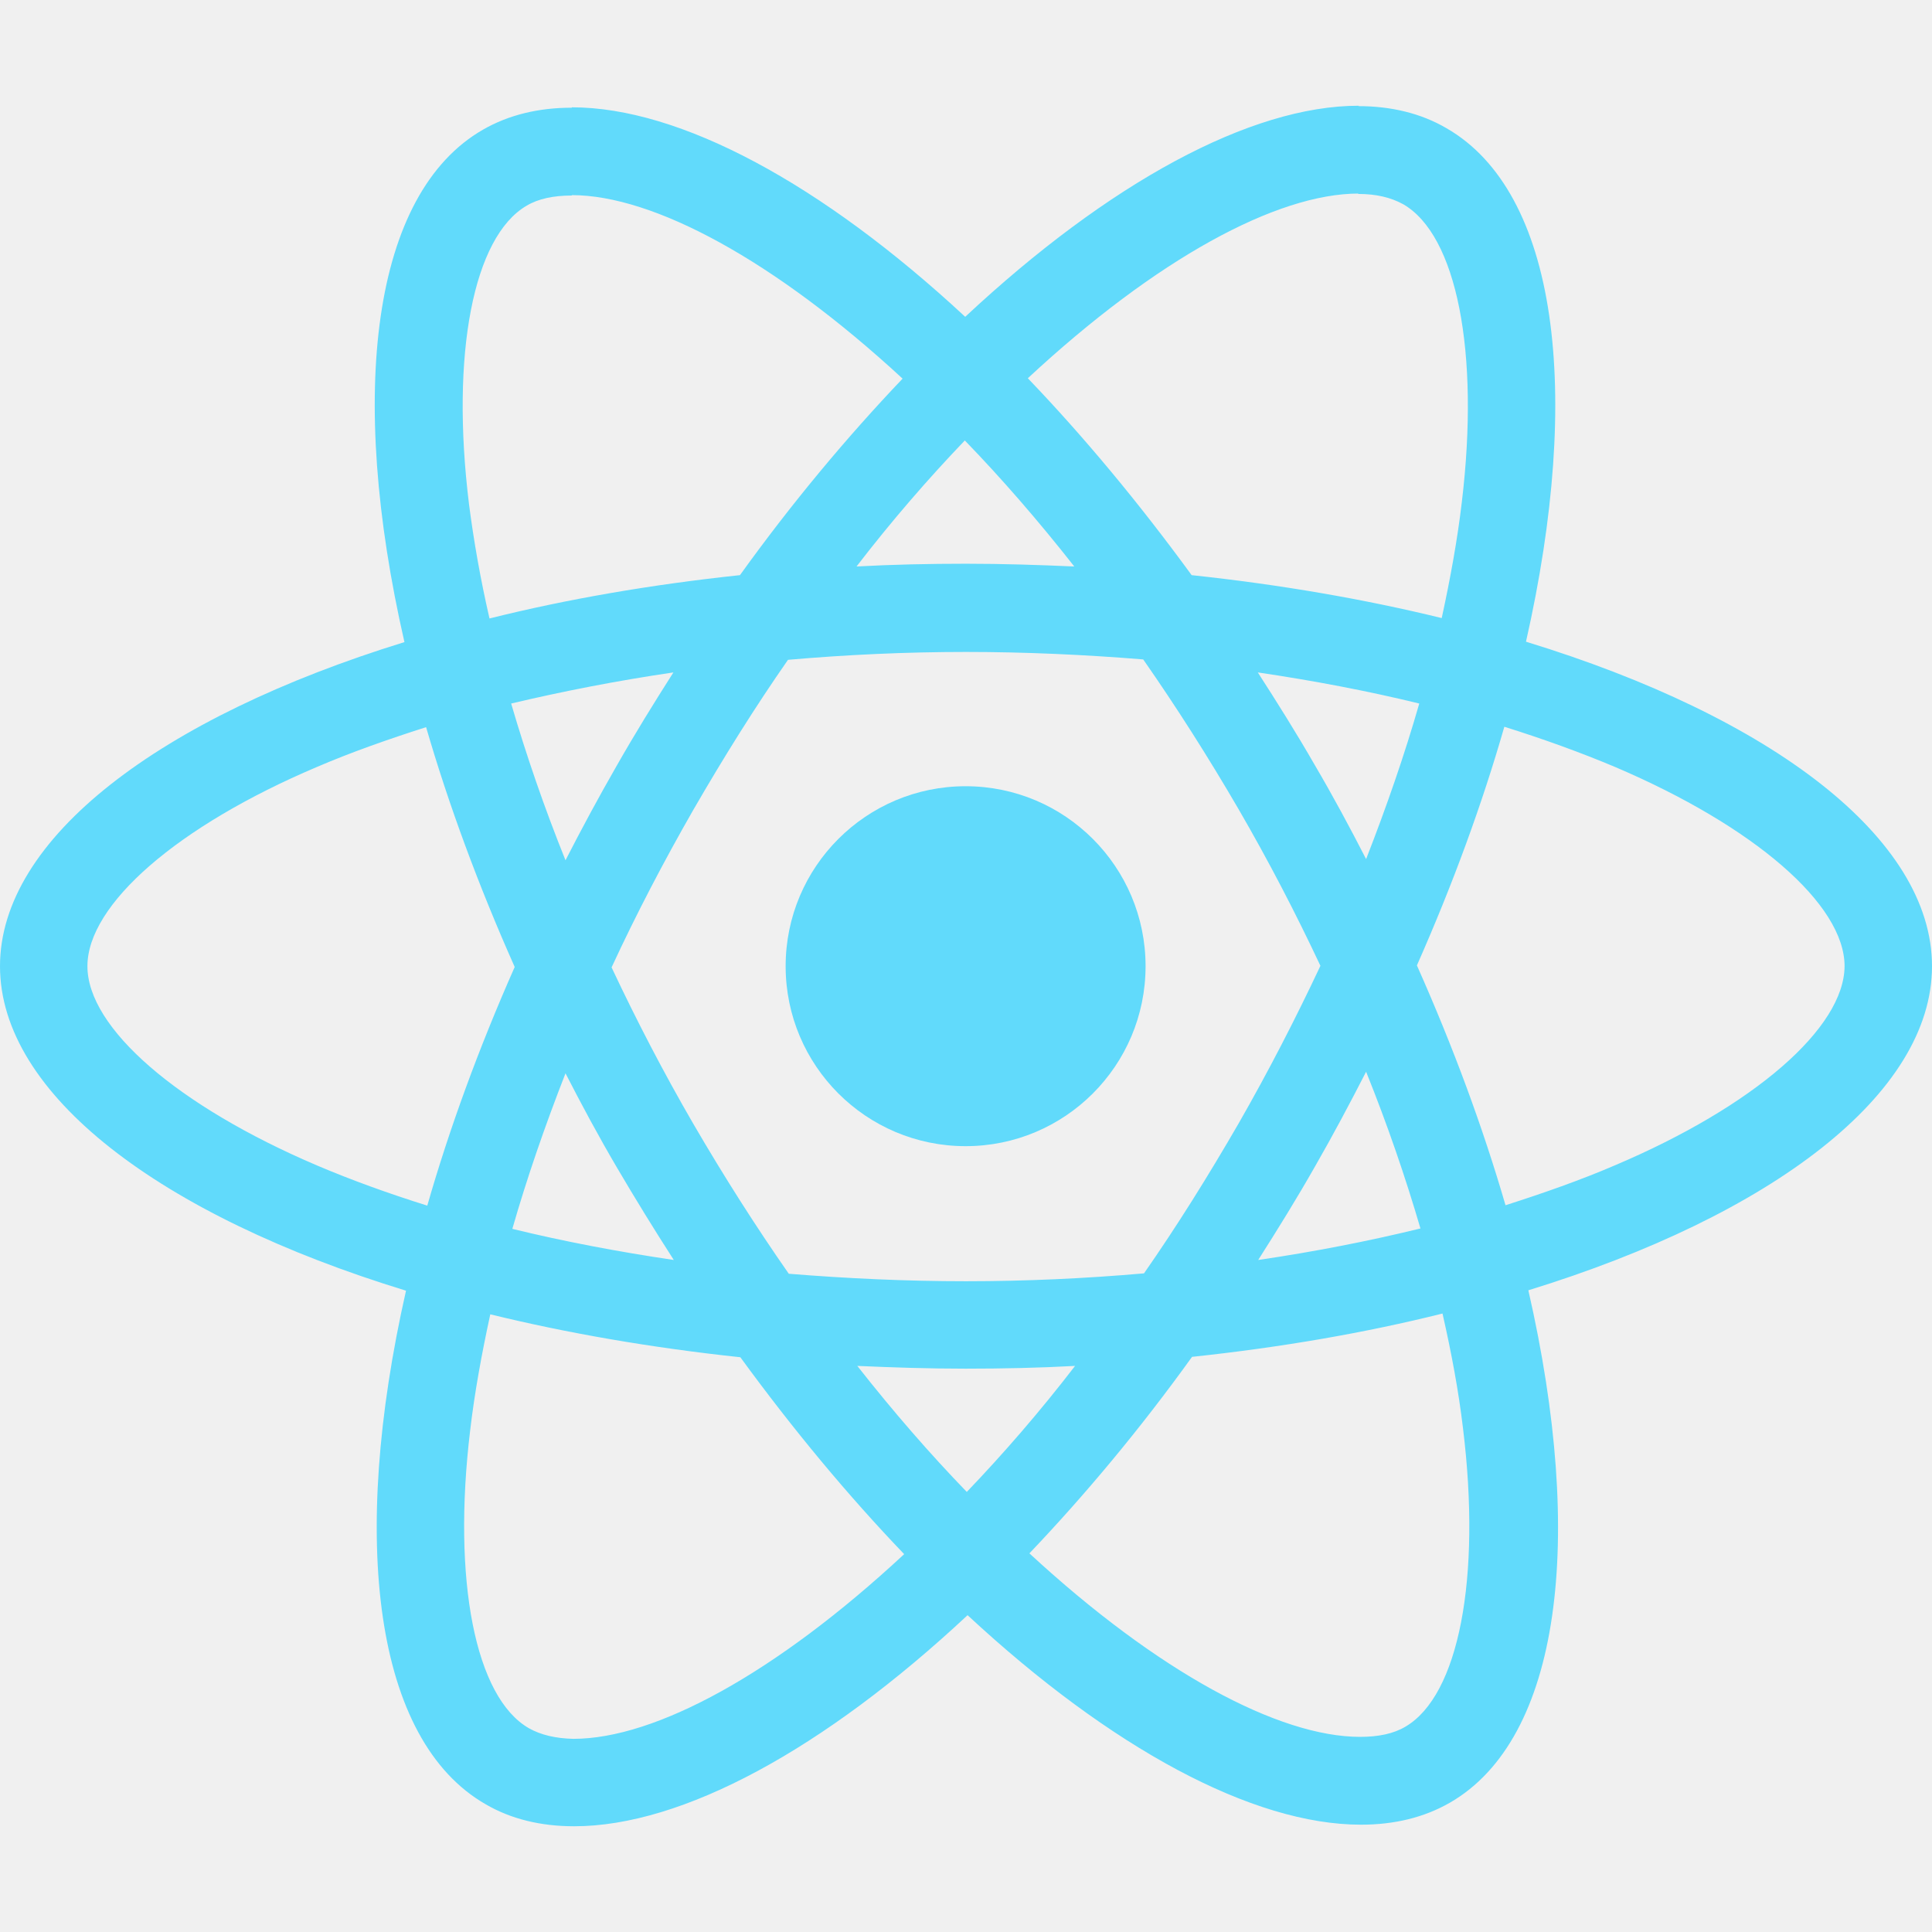
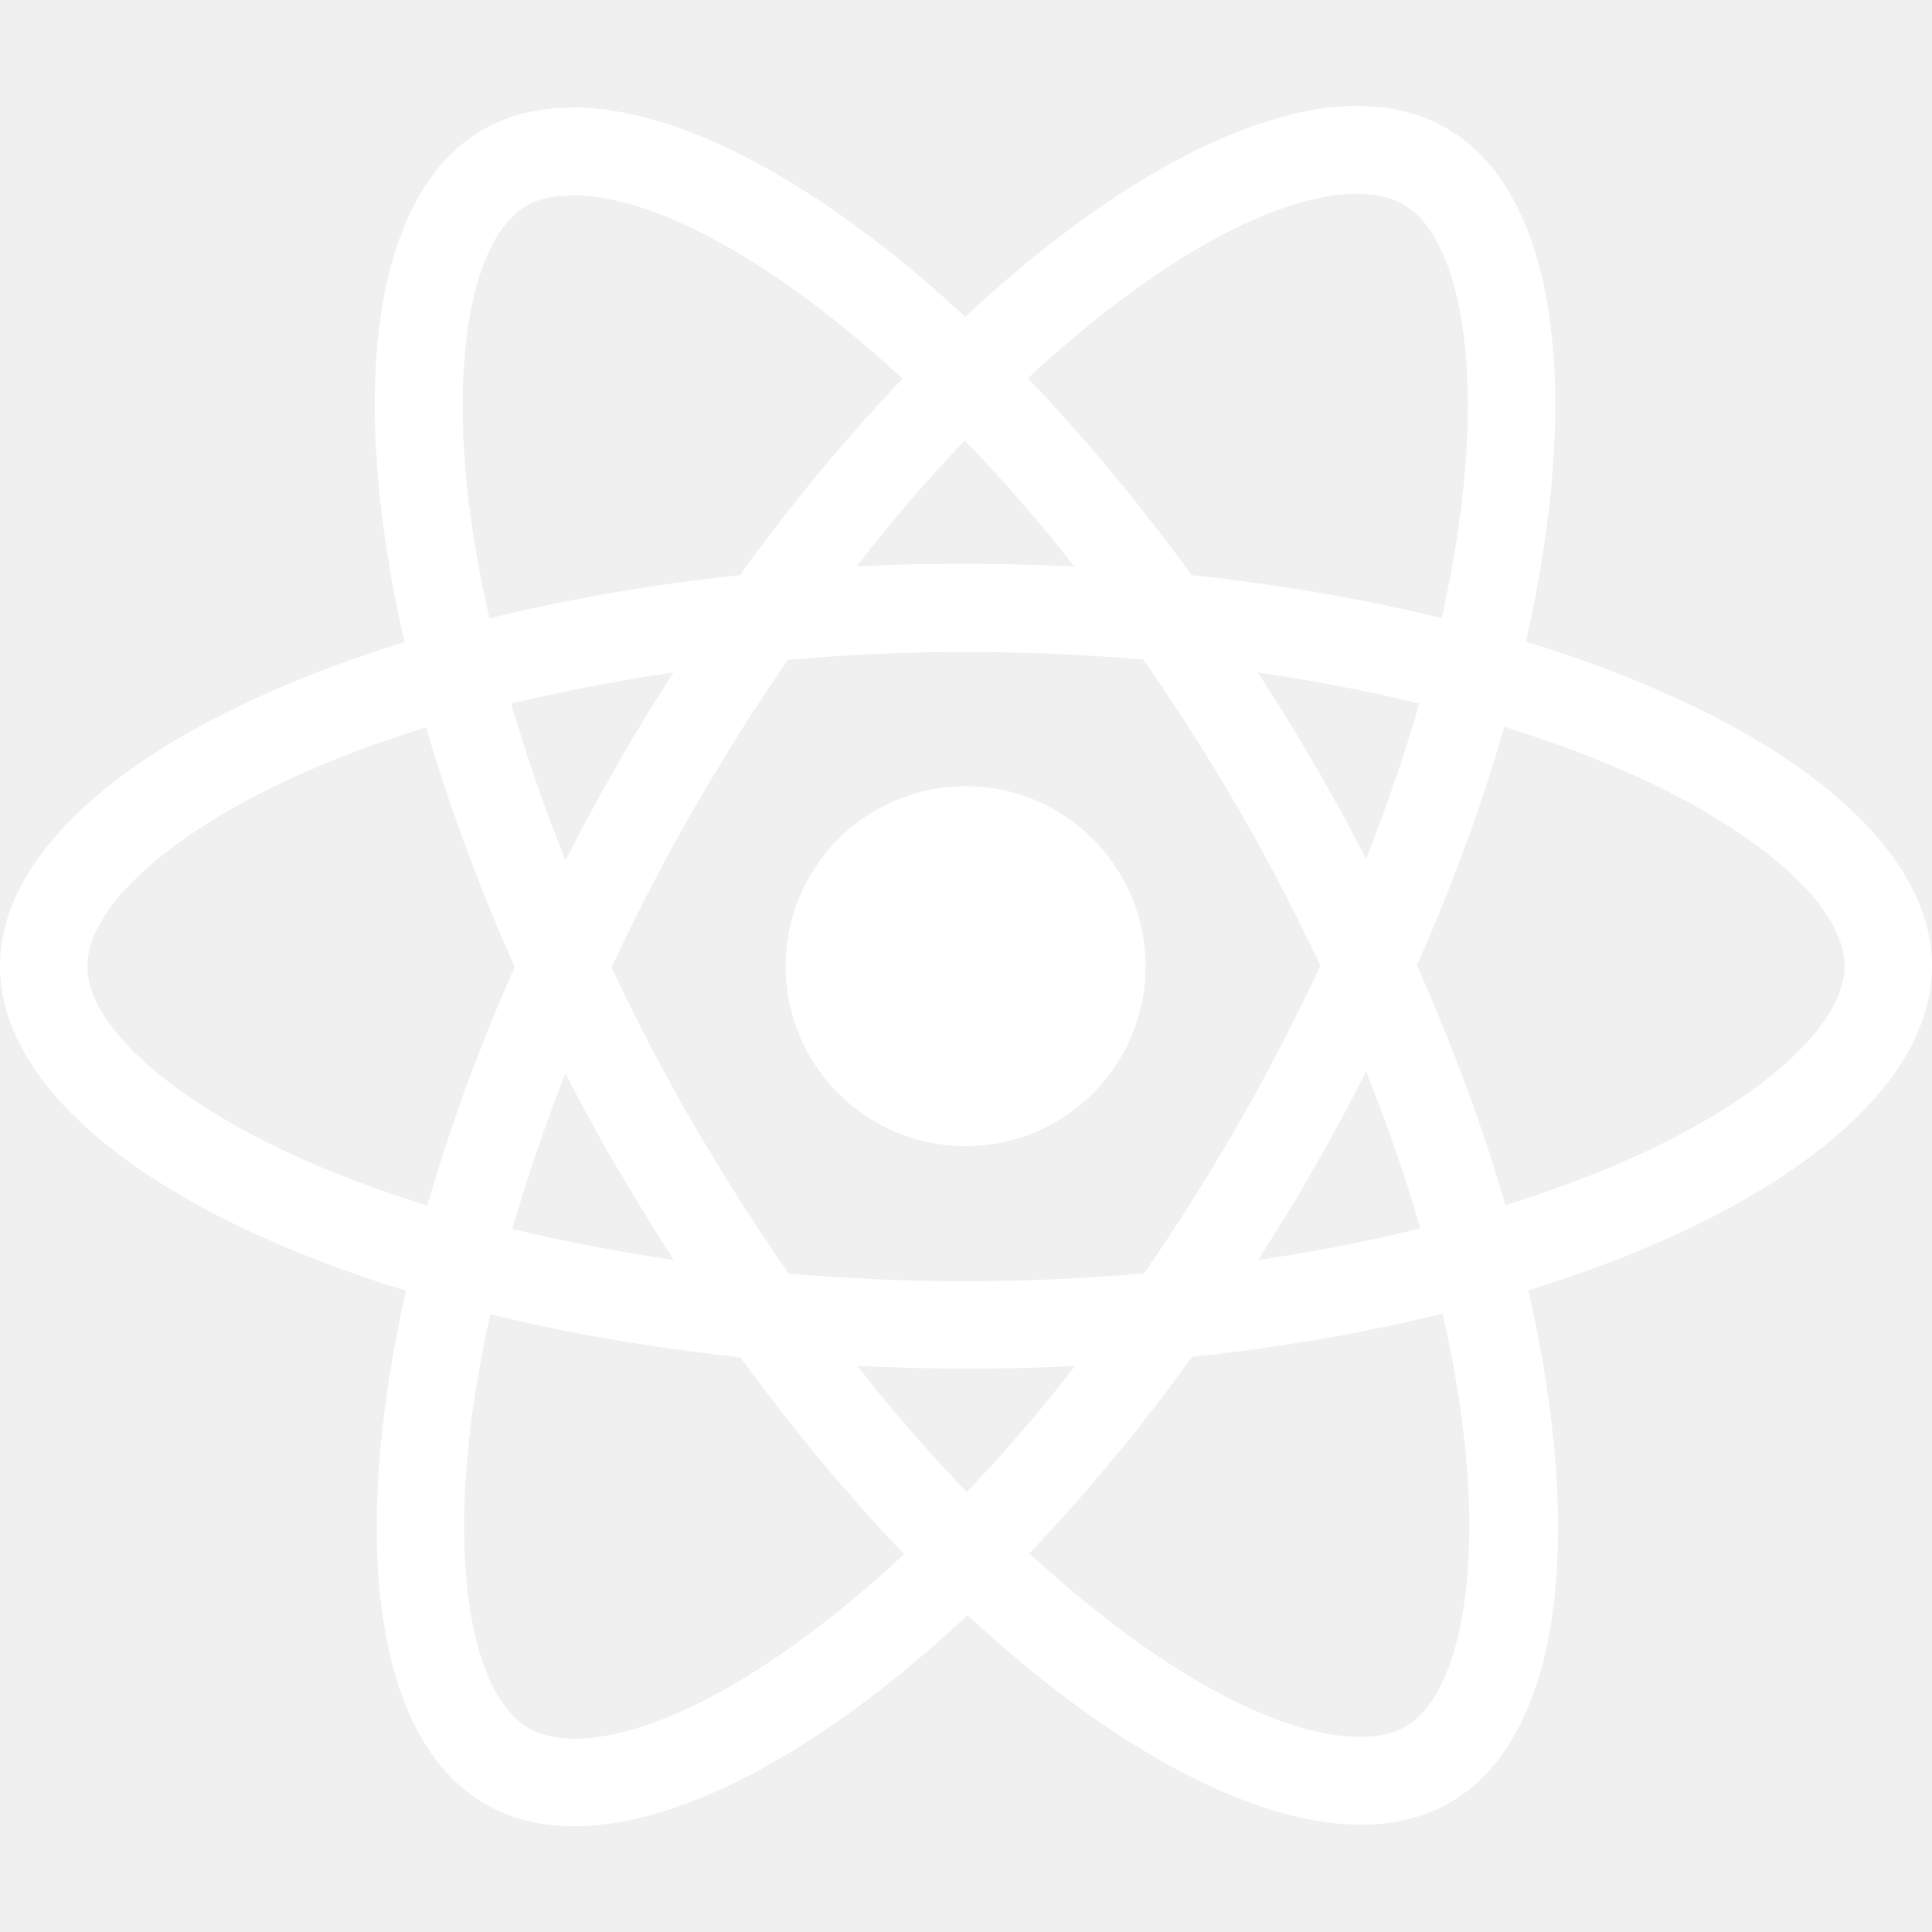
<svg xmlns="http://www.w3.org/2000/svg" height="80" viewBox="175.7 78 490.6 436.9" width="80">
-   <g fill="#61dafb">
+   <g fill="#FFFFFF">
    <path d="m666.3 296.5c0-32.5-40.7-63.3-103.1-82.4 14.4-63.6 8-114.2-20.2-130.4-6.5-3.8-14.1-5.6-22.4-5.6v22.3c4.6 0 8.3.9 11.4 2.6 13.6 7.8 19.5 37.5 14.9 75.7-1.1 9.4-2.9 19.3-5.1 29.4-19.6-4.8-41-8.5-63.5-10.9-13.5-18.5-27.5-35.3-41.6-50 32.6-30.3 63.2-46.9 84-46.9v-22.3c-27.5 0-63.5 19.6-99.9 53.6-36.4-33.8-72.4-53.2-99.9-53.2v22.3c20.7 0 51.4 16.5 84 46.6-14 14.7-28 31.4-41.3 49.9-22.6 2.4-44 6.1-63.6 11-2.3-10-4-19.7-5.2-29-4.7-38.2 1.1-67.9 14.6-75.8 3-1.8 6.9-2.6 11.5-2.6v-22.3c-8.4 0-16 1.8-22.6 5.6-28.1 16.2-34.4 66.7-19.9 130.1-62.2 19.2-102.7 49.9-102.7 82.3 0 32.5 40.7 63.3 103.1 82.4-14.4 63.6-8 114.2 20.2 130.4 6.5 3.8 14.1 5.6 22.5 5.6 27.5 0 63.5-19.6 99.9-53.6 36.4 33.8 72.4 53.2 99.9 53.2 8.4 0 16-1.8 22.6-5.6 28.1-16.2 34.4-66.7 19.9-130.1 62-19.1 102.5-49.9 102.5-82.3zm-130.2-66.7c-3.7 12.9-8.3 26.2-13.5 39.5-4.1-8-8.4-16-13.1-24-4.6-8-9.5-15.8-14.4-23.4 14.2 2.1 27.9 4.7 41 7.9zm-45.8 106.5c-7.8 13.5-15.8 26.3-24.1 38.2-14.9 1.3-30 2-45.2 2-15.1 0-30.2-.7-45-1.9-8.3-11.9-16.4-24.6-24.2-38-7.6-13.1-14.5-26.4-20.8-39.8 6.2-13.4 13.2-26.8 20.7-39.9 7.8-13.5 15.8-26.3 24.1-38.2 14.9-1.3 30-2 45.2-2 15.1 0 30.2.7 45 1.9 8.3 11.9 16.4 24.6 24.2 38 7.6 13.1 14.5 26.4 20.8 39.8-6.3 13.4-13.2 26.8-20.7 39.9zm32.3-13c5.4 13.4 10 26.8 13.8 39.8-13.1 3.2-26.9 5.9-41.2 8 4.9-7.7 9.8-15.6 14.4-23.7 4.6-8 8.9-16.1 13-24.1zm-101.4 106.7c-9.3-9.6-18.6-20.3-27.8-32 9 .4 18.2.7 27.5.7 9.4 0 18.7-.2 27.8-.7-9 11.7-18.3 22.4-27.5 32zm-74.4-58.9c-14.2-2.1-27.9-4.7-41-7.9 3.7-12.9 8.3-26.2 13.5-39.5 4.1 8 8.4 16 13.1 24s9.5 15.8 14.4 23.4zm73.9-208.1c9.3 9.6 18.6 20.3 27.8 32-9-.4-18.2-.7-27.5-.7-9.4 0-18.7.2-27.8.7 9-11.7 18.3-22.4 27.5-32zm-74 58.9c-4.9 7.7-9.8 15.6-14.4 23.7-4.6 8-8.9 16-13 24-5.4-13.4-10-26.8-13.8-39.8 13.1-3.1 26.9-5.8 41.2-7.9zm-90.5 125.2c-35.4-15.1-58.3-34.9-58.3-50.6s22.9-35.6 58.3-50.6c8.6-3.7 18-7 27.7-10.1 5.7 19.6 13.2 40 22.5 60.9-9.2 20.8-16.6 41.1-22.2 60.6-9.9-3.1-19.3-6.5-28-10.2zm53.8 142.9c-13.6-7.8-19.5-37.5-14.9-75.7 1.1-9.4 2.9-19.3 5.1-29.4 19.6 4.8 41 8.5 63.5 10.9 13.5 18.5 27.5 35.3 41.6 50-32.6 30.3-63.2 46.9-84 46.9-4.5-.1-8.3-1-11.3-2.7zm237.2-76.2c4.7 38.2-1.1 67.9-14.6 75.8-3 1.8-6.9 2.6-11.5 2.6-20.7 0-51.4-16.5-84-46.6 14-14.7 28-31.4 41.3-49.9 22.6-2.4 44-6.1 63.6-11 2.3 10.1 4.1 19.8 5.2 29.1zm38.5-66.7c-8.6 3.7-18 7-27.7 10.1-5.7-19.6-13.2-40-22.5-60.9 9.2-20.8 16.6-41.1 22.2-60.6 9.9 3.1 19.3 6.5 28.1 10.2 35.4 15.1 58.3 34.9 58.3 50.6-.1 15.7-23 35.6-58.4 50.6z" />
    <circle cx="420.9" cy="296.5" r="45.7" />
  </g>
</svg>
